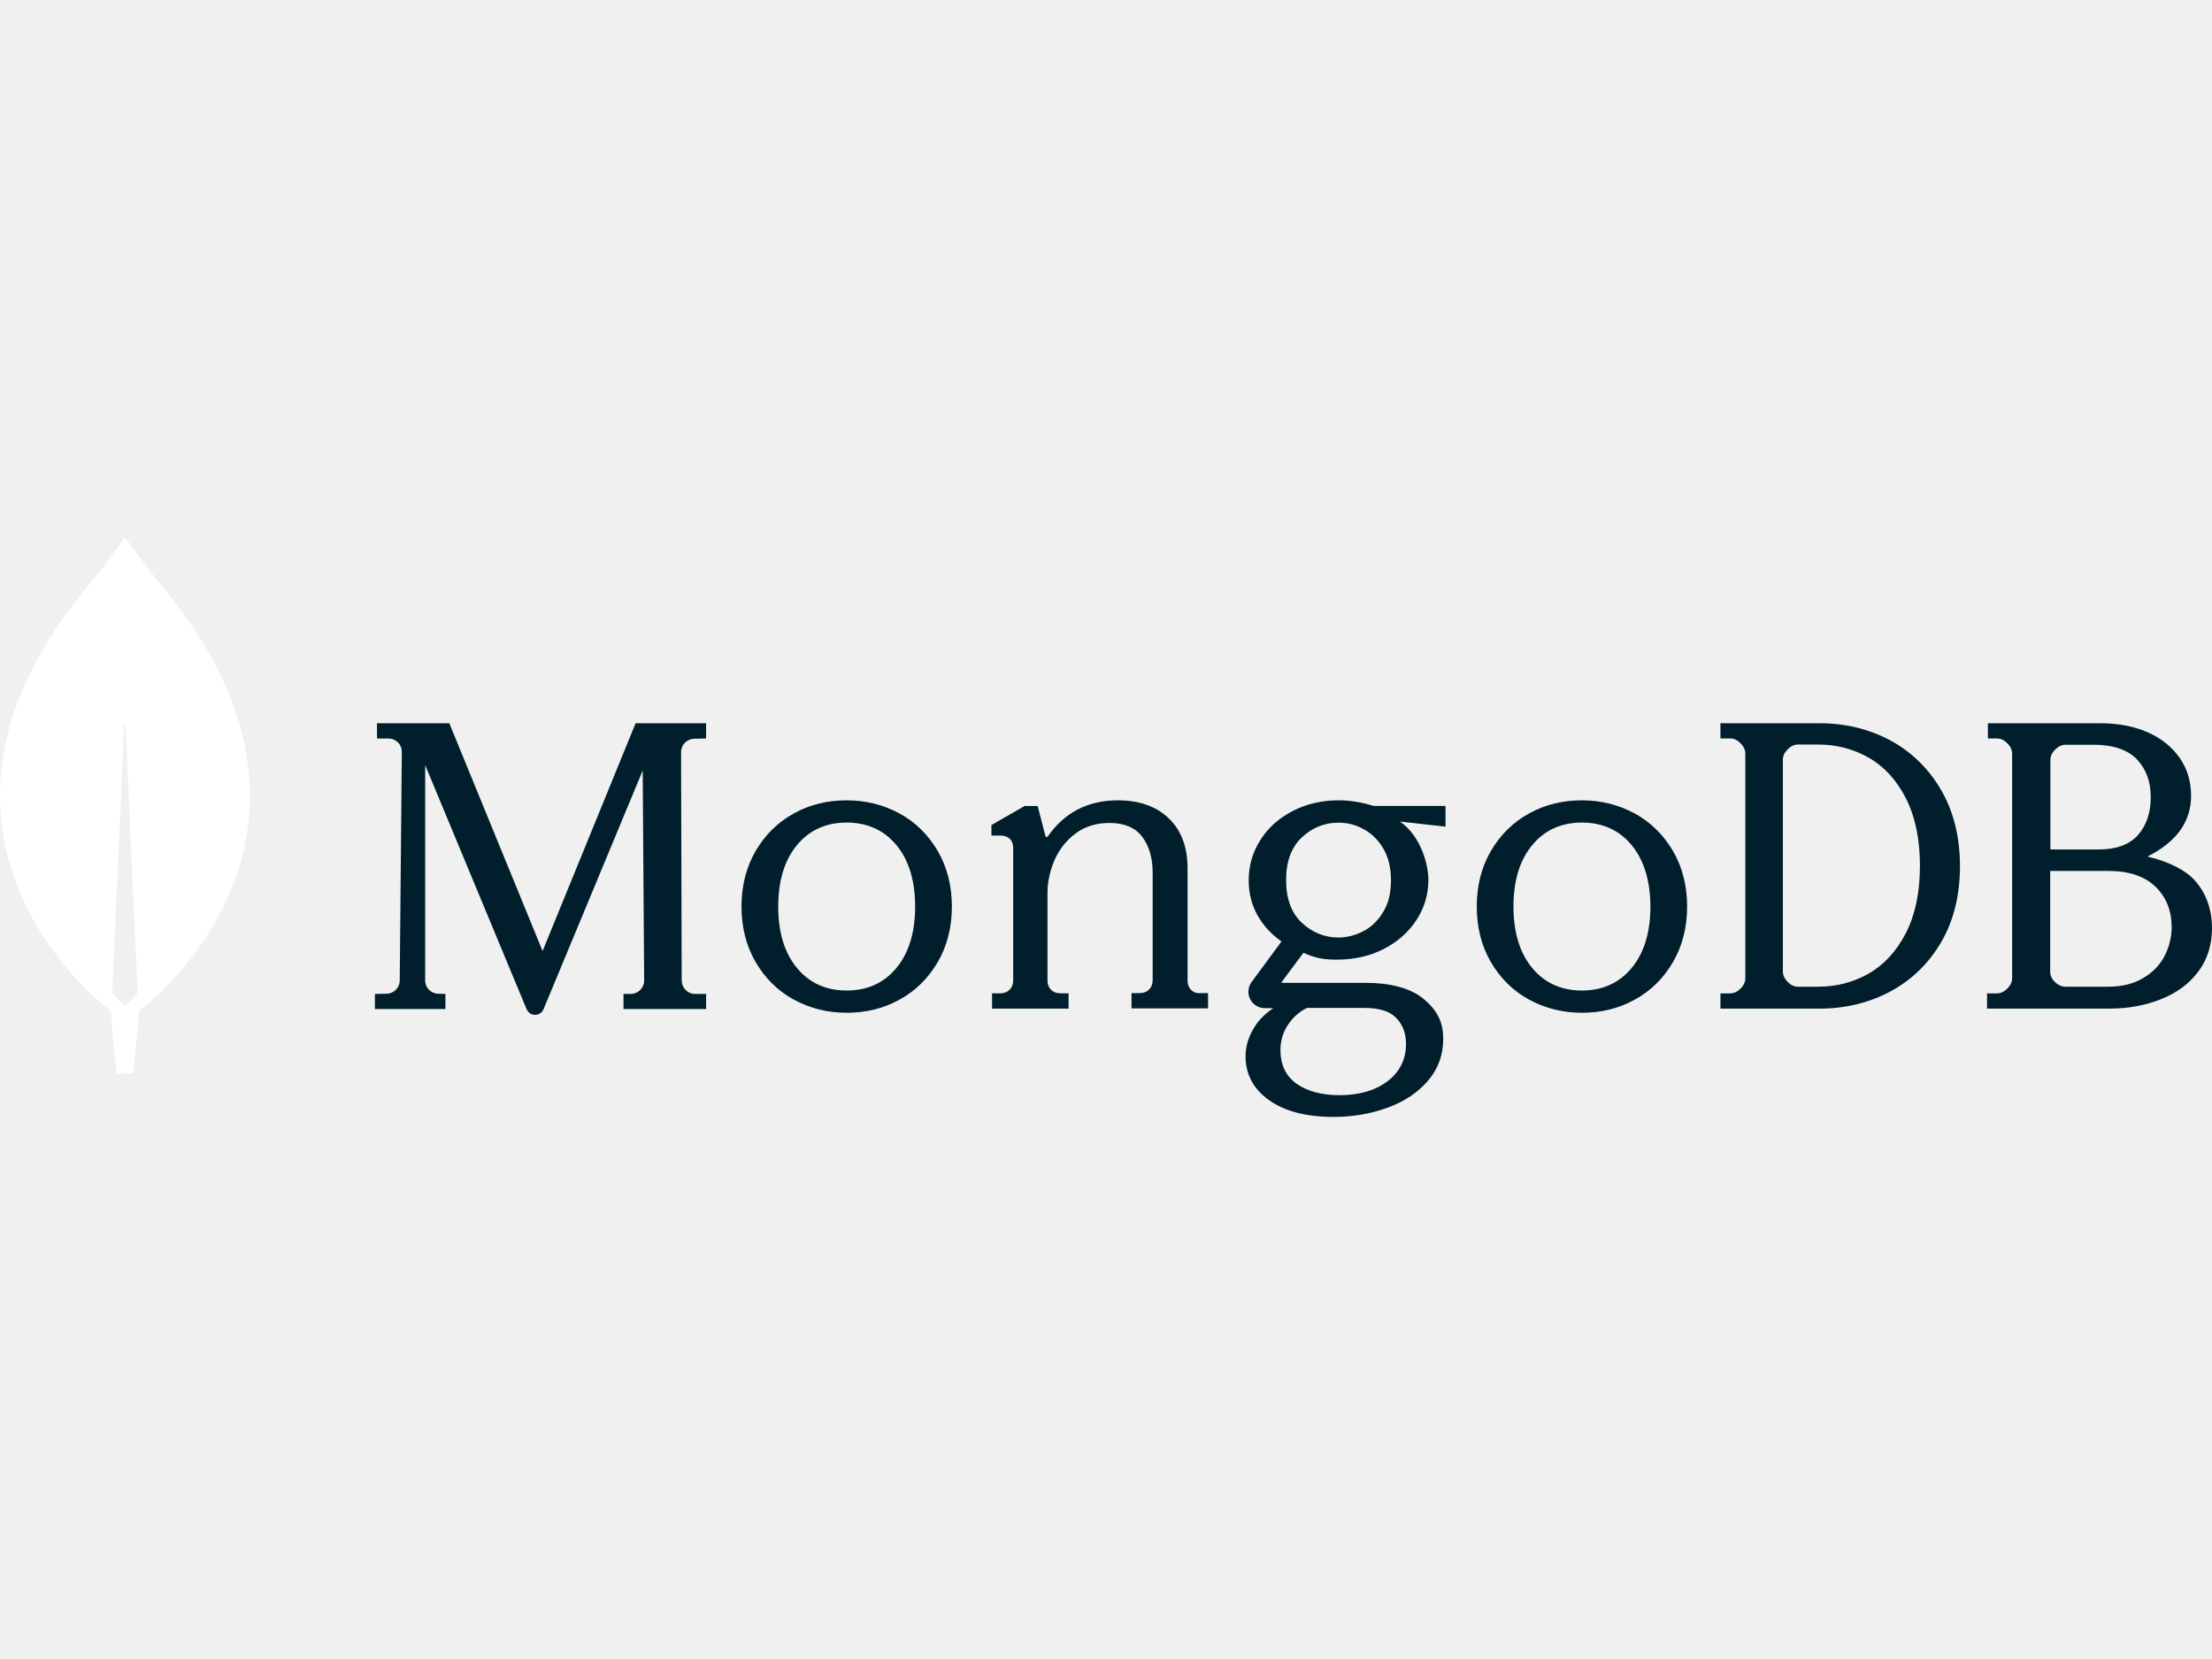
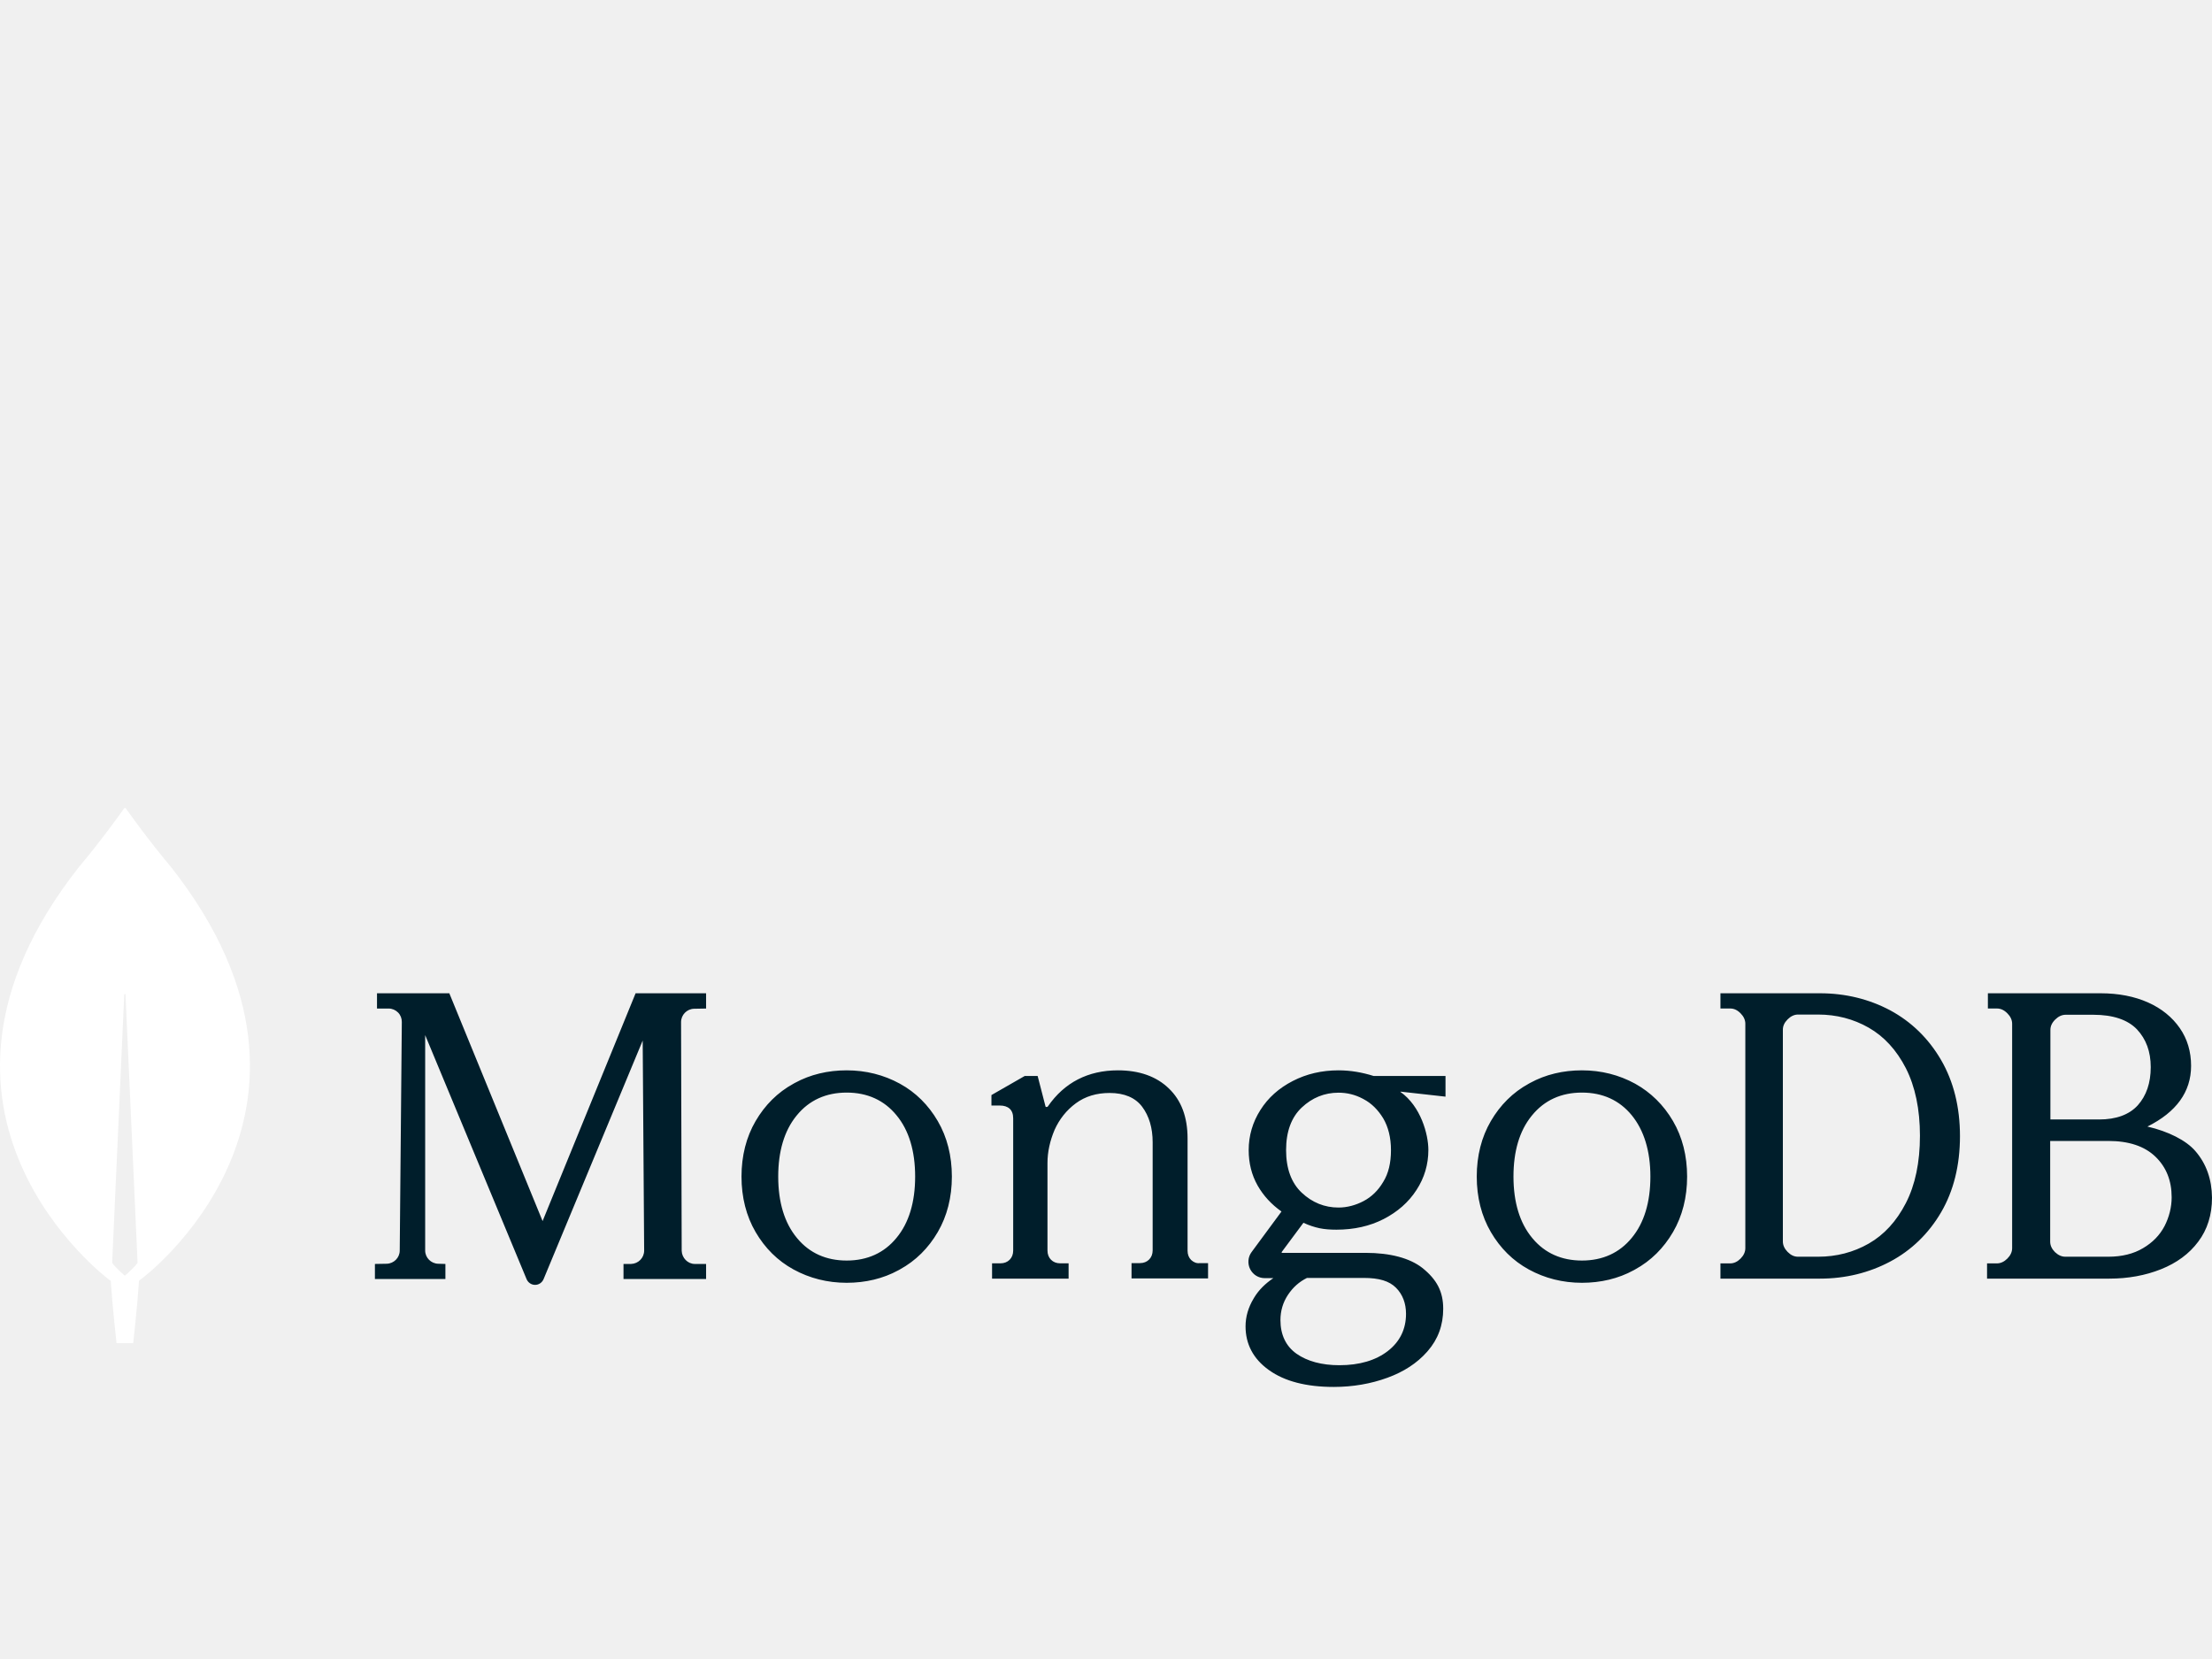
- <svg xmlns="http://www.w3.org/2000/svg" width="180px" height="135px" viewBox="0 0 512 135" version="1.1" preserveAspectRatio="xMidYMid">
+ <svg xmlns="http://www.w3.org/2000/svg" width="180px" height="135px" viewBox="0 0 512 10" version="1.1" preserveAspectRatio="xMidYMid">
  <g>
    <path d="M39.689,13.81 C34.489,7.64 30.011,1.374 29.096,0.072 C28.999,-0.024 28.855,-0.024 28.759,0.072 C27.844,1.374 23.366,7.64 18.166,13.81 C-26.469,70.736 25.196,109.152 25.196,109.152 L25.629,109.442 C26.014,115.37 26.977,123.902 26.977,123.902 L28.903,123.902 L30.829,123.902 C30.829,123.902 31.792,115.418 32.177,109.442 L32.611,109.104 C32.659,109.152 84.323,70.736 39.689,13.81 Z M28.903,108.285 C28.903,108.285 26.592,106.308 25.966,105.297 L25.966,105.2 L28.759,43.213 C28.759,43.02 29.048,43.02 29.048,43.213 L31.84,105.2 L31.84,105.297 C31.214,106.308 28.903,108.285 28.903,108.285 Z" fill="#ffffff" />
    <path d="M125.59,95.636 L104.061,43.053 L104.013,42.908 L87.262,42.908 L87.262,46.442 L89.965,46.442 C90.786,46.442 91.558,46.781 92.138,47.362 C92.717,47.943 93.007,48.718 93.007,49.541 L92.524,102.463 C92.524,104.109 91.173,105.464 89.531,105.513 L86.78,105.561 L86.78,109.047 L103.096,109.047 L103.096,105.561 L101.406,105.513 C99.765,105.464 98.413,104.109 98.413,102.463 L98.413,52.591 L121.873,109.047 C122.211,109.87 122.983,110.403 123.852,110.403 C124.721,110.403 125.494,109.87 125.831,109.047 L148.761,53.85 L149.099,102.463 C149.099,104.157 147.747,105.513 146.057,105.561 L144.319,105.561 L144.319,109.047 L163.435,109.047 L163.435,105.561 L160.828,105.561 C159.187,105.561 157.835,104.157 157.787,102.511 L157.642,49.589 C157.642,47.895 158.994,46.539 160.635,46.491 L163.435,46.442 L163.435,42.908 L147.119,42.908 L125.59,95.636 Z M275.703,104.64 C275.171,104.107 274.88,103.379 274.88,102.506 L274.88,76.509 C274.88,71.562 273.429,67.681 270.525,64.917 C267.669,62.152 263.701,60.746 258.764,60.746 C251.843,60.746 246.375,63.559 242.551,69.088 C242.503,69.185 242.358,69.234 242.213,69.234 C242.067,69.234 241.971,69.136 241.971,68.991 L240.18,62.055 L237.179,62.055 L229.484,66.469 L229.484,68.894 L231.468,68.894 C232.388,68.894 233.162,69.136 233.695,69.622 C234.227,70.107 234.517,70.834 234.517,71.853 L234.517,102.457 C234.517,103.33 234.227,104.058 233.695,104.592 C233.162,105.125 232.436,105.416 231.565,105.416 L229.629,105.416 L229.629,108.957 L247.342,108.957 L247.342,105.416 L245.407,105.416 C244.535,105.416 243.809,105.125 243.277,104.592 C242.745,104.058 242.454,103.33 242.454,102.457 L242.454,82.184 C242.454,79.613 243.035,77.043 244.1,74.52 C245.213,72.047 246.858,69.961 249.036,68.361 C251.214,66.76 253.828,65.984 256.828,65.984 C260.216,65.984 262.781,67.051 264.378,69.185 C265.975,71.319 266.798,74.084 266.798,77.382 L266.798,102.409 C266.798,103.282 266.508,104.009 265.975,104.543 C265.443,105.077 264.717,105.367 263.846,105.367 L261.91,105.367 L261.91,108.908 L279.623,108.908 L279.623,105.367 L277.688,105.367 C276.962,105.465 276.284,105.174 275.703,104.64 Z M437.536,46.867 C432.64,44.26 427.168,42.908 421.263,42.908 L398.222,42.908 L398.222,46.432 L400.478,46.432 C401.342,46.432 402.11,46.77 402.878,47.543 C403.599,48.267 403.982,49.088 403.982,49.957 L403.982,101.908 C403.982,102.777 403.599,103.598 402.878,104.322 C402.159,105.046 401.342,105.432 400.478,105.432 L398.222,105.432 L398.222,108.957 L421.263,108.957 C427.168,108.957 432.64,107.605 437.536,104.998 C442.432,102.39 446.417,98.528 449.297,93.603 C452.177,88.679 453.665,82.74 453.665,75.98 C453.665,69.221 452.177,63.331 449.297,58.358 C446.369,53.337 442.432,49.522 437.536,46.867 Z M444.401,75.884 C444.401,82.064 443.297,87.278 441.136,91.479 C438.976,95.679 436.096,98.817 432.544,100.846 C428.992,102.873 425.055,103.887 420.831,103.887 L416.175,103.887 C415.311,103.887 414.543,103.549 413.775,102.777 C413.055,102.052 412.671,101.232 412.671,100.363 L412.671,51.357 C412.671,50.488 413.007,49.716 413.775,48.943 C414.495,48.219 415.311,47.832 416.175,47.832 L420.831,47.832 C425.055,47.832 428.992,48.846 432.544,50.874 C436.096,52.902 438.976,56.04 441.136,60.241 C443.297,64.489 444.401,69.752 444.401,75.884 Z M508.129,79.409 C505.998,76.946 501.885,74.87 497.05,73.759 C503.727,70.428 507.16,65.745 507.16,59.71 C507.16,56.427 506.292,53.481 504.547,50.971 C502.806,48.46 500.338,46.432 497.194,45.032 C494.046,43.632 490.368,42.908 486.207,42.908 L460.126,42.908 L460.126,46.432 L462.207,46.432 C463.077,46.432 463.852,46.77 464.626,47.543 C465.352,48.267 465.739,49.088 465.739,49.957 L465.739,101.908 C465.739,102.777 465.352,103.598 464.626,104.322 C463.9,105.046 463.077,105.432 462.207,105.432 L459.932,105.432 L459.932,108.957 L488.242,108.957 C492.547,108.957 496.563,108.233 500.193,106.784 C503.823,105.336 506.726,103.211 508.808,100.411 C510.935,97.611 512,94.182 512,90.223 C511.952,85.975 510.693,82.353 508.129,79.409 Z M475.659,102.825 C474.933,102.101 474.546,101.28 474.546,100.411 L474.546,77.091 L488.001,77.091 C492.74,77.091 496.37,78.298 498.887,80.712 C501.403,83.126 502.662,86.264 502.662,90.127 C502.662,92.444 502.078,94.714 501.018,96.79 C499.904,98.914 498.255,100.604 496.033,101.908 C493.853,103.211 491.144,103.887 488.001,103.887 L478.078,103.887 C477.208,103.887 476.433,103.549 475.659,102.825 Z M474.595,72.118 L474.595,51.405 C474.595,50.536 474.933,49.764 475.707,48.991 C476.433,48.267 477.256,47.881 478.127,47.881 L484.515,47.881 C489.109,47.881 492.499,49.04 494.63,51.26 C496.756,53.53 497.821,56.427 497.821,59.999 C497.821,63.669 496.804,66.614 494.822,68.835 C492.836,71.007 489.837,72.118 485.87,72.118 L474.595,72.118 Z M208.271,63.825 C204.573,61.804 200.443,60.746 195.977,60.746 C191.629,60.746 187.554,61.704 183.973,63.664 L183.684,63.825 C179.986,65.846 177.057,68.781 174.896,72.486 C172.735,76.191 171.631,80.522 171.631,85.333 C171.631,90.145 172.735,94.476 174.896,98.181 C177.057,101.886 179.986,104.821 183.684,106.842 C187.382,108.862 191.512,109.921 195.977,109.921 C200.326,109.921 204.401,108.963 207.981,107.003 L208.271,106.842 C211.968,104.821 214.898,101.886 217.059,98.181 C219.219,94.476 220.324,90.145 220.324,85.333 C220.324,80.522 219.219,76.191 217.059,72.486 C214.898,68.781 211.968,65.846 208.271,63.825 Z M211.824,85.333 C211.824,91.252 210.384,96.063 207.502,99.528 C204.669,102.992 200.78,104.772 195.977,104.772 C191.261,104.772 187.425,103.055 184.605,99.712 L184.453,99.528 C181.571,96.063 180.13,91.252 180.13,85.333 C180.13,79.523 181.519,74.779 184.297,71.329 L184.453,71.139 C187.285,67.675 191.176,65.894 195.977,65.894 C200.78,65.894 204.669,67.675 207.502,71.139 C210.384,74.604 211.824,79.415 211.824,85.333 Z M378.455,63.825 C374.757,61.804 370.628,60.746 366.162,60.746 C361.814,60.746 357.738,61.704 354.158,63.664 L353.869,63.825 C350.171,65.846 347.242,68.781 345.081,72.486 C342.92,76.191 341.815,80.522 341.815,85.333 C341.815,90.145 342.92,94.476 345.081,98.181 C347.242,101.886 350.171,104.821 353.869,106.842 C357.566,108.862 361.696,109.921 366.162,109.921 C370.51,109.921 374.586,108.963 378.166,107.003 L378.455,106.842 C382.153,104.821 385.082,101.886 387.243,98.181 C389.404,94.476 390.508,90.145 390.508,85.333 C390.508,80.522 389.404,76.191 387.243,72.486 C385.082,68.781 382.105,65.846 378.455,63.825 Z M382.009,85.333 C382.009,91.252 380.568,96.063 377.687,99.528 C374.853,102.992 370.964,104.772 366.162,104.772 C361.445,104.772 357.609,103.055 354.79,99.712 L354.637,99.528 C351.756,96.063 350.315,91.252 350.315,85.333 C350.315,79.475 351.704,74.777 354.481,71.329 L354.637,71.139 C357.47,67.675 361.36,65.894 366.162,65.894 C370.964,65.894 374.853,67.675 377.687,71.139 C380.52,74.604 382.009,79.415 382.009,85.333 Z M309.823,60.746 C305.953,60.746 302.423,61.567 299.231,63.211 C296.039,64.854 293.524,67.078 291.735,69.93 C289.946,72.733 289.027,75.876 289.027,79.211 C289.027,82.208 289.704,84.963 291.106,87.429 C292.46,89.797 294.298,91.779 296.62,93.422 L289.704,102.8 C288.833,103.96 288.737,105.507 289.365,106.764 C290.042,108.069 291.3,108.842 292.751,108.842 L294.734,108.842 C292.88,110.093 291.381,111.566 290.323,113.303 L290.187,113.531 C288.93,115.609 288.301,117.785 288.301,120.008 C288.301,124.091 290.074,127.475 293.573,130.021 L293.766,130.159 C297.345,132.721 302.375,134.026 308.71,134.026 C313.111,134.026 317.319,133.301 321.139,131.899 C324.898,130.538 327.971,128.537 330.272,125.943 L330.473,125.712 C332.843,123.005 334.052,119.718 334.052,115.948 C334.052,111.984 332.601,109.18 329.216,106.474 C326.314,104.202 321.768,102.993 316.109,102.993 L296.765,102.993 C296.736,102.993 296.707,102.976 296.688,102.962 L296.668,102.945 L296.668,102.945 L296.659,102.925 C296.648,102.894 296.633,102.835 296.668,102.8 L301.698,96.033 C303.052,96.661 304.309,97.048 305.422,97.289 C306.582,97.531 307.888,97.628 309.339,97.628 C313.401,97.628 317.077,96.806 320.269,95.163 C323.461,93.519 326.024,91.296 327.862,88.443 C329.699,85.64 330.618,82.498 330.618,79.163 C330.618,75.586 328.877,69.06 324.137,65.725 C324.137,65.696 324.155,65.684 324.169,65.679 L324.186,65.676 L324.186,65.676 L334.584,66.836 L334.584,62.051 L317.947,62.051 C315.336,61.229 312.628,60.746 309.823,60.746 Z M315.626,91.005 C313.788,91.972 311.805,92.504 309.823,92.504 C306.582,92.504 303.729,91.344 301.311,89.072 C298.893,86.8 297.684,83.465 297.684,79.211 C297.684,74.957 298.893,71.622 301.311,69.35 C303.729,67.078 306.582,65.918 309.823,65.918 C311.769,65.918 313.627,66.362 315.396,67.292 L315.626,67.416 C317.464,68.383 318.963,69.882 320.172,71.864 C321.333,73.846 321.961,76.311 321.961,79.211 C321.961,82.16 321.381,84.625 320.172,86.558 C319.011,88.54 317.464,90.039 315.626,91.005 Z M302.52,108.794 L315.626,108.794 C319.253,108.794 321.575,109.519 323.122,111.066 C324.67,112.613 325.443,114.691 325.443,117.108 C325.443,120.637 324.041,123.537 321.236,125.712 C318.431,127.888 314.659,128.999 310.016,128.999 C305.953,128.999 302.568,128.081 300.101,126.341 C297.635,124.601 296.378,121.942 296.378,118.558 C296.378,116.431 296.958,114.449 298.119,112.709 C299.279,110.969 300.682,109.712 302.52,108.794 Z" fill="#001E2B" />
  </g>
</svg>
